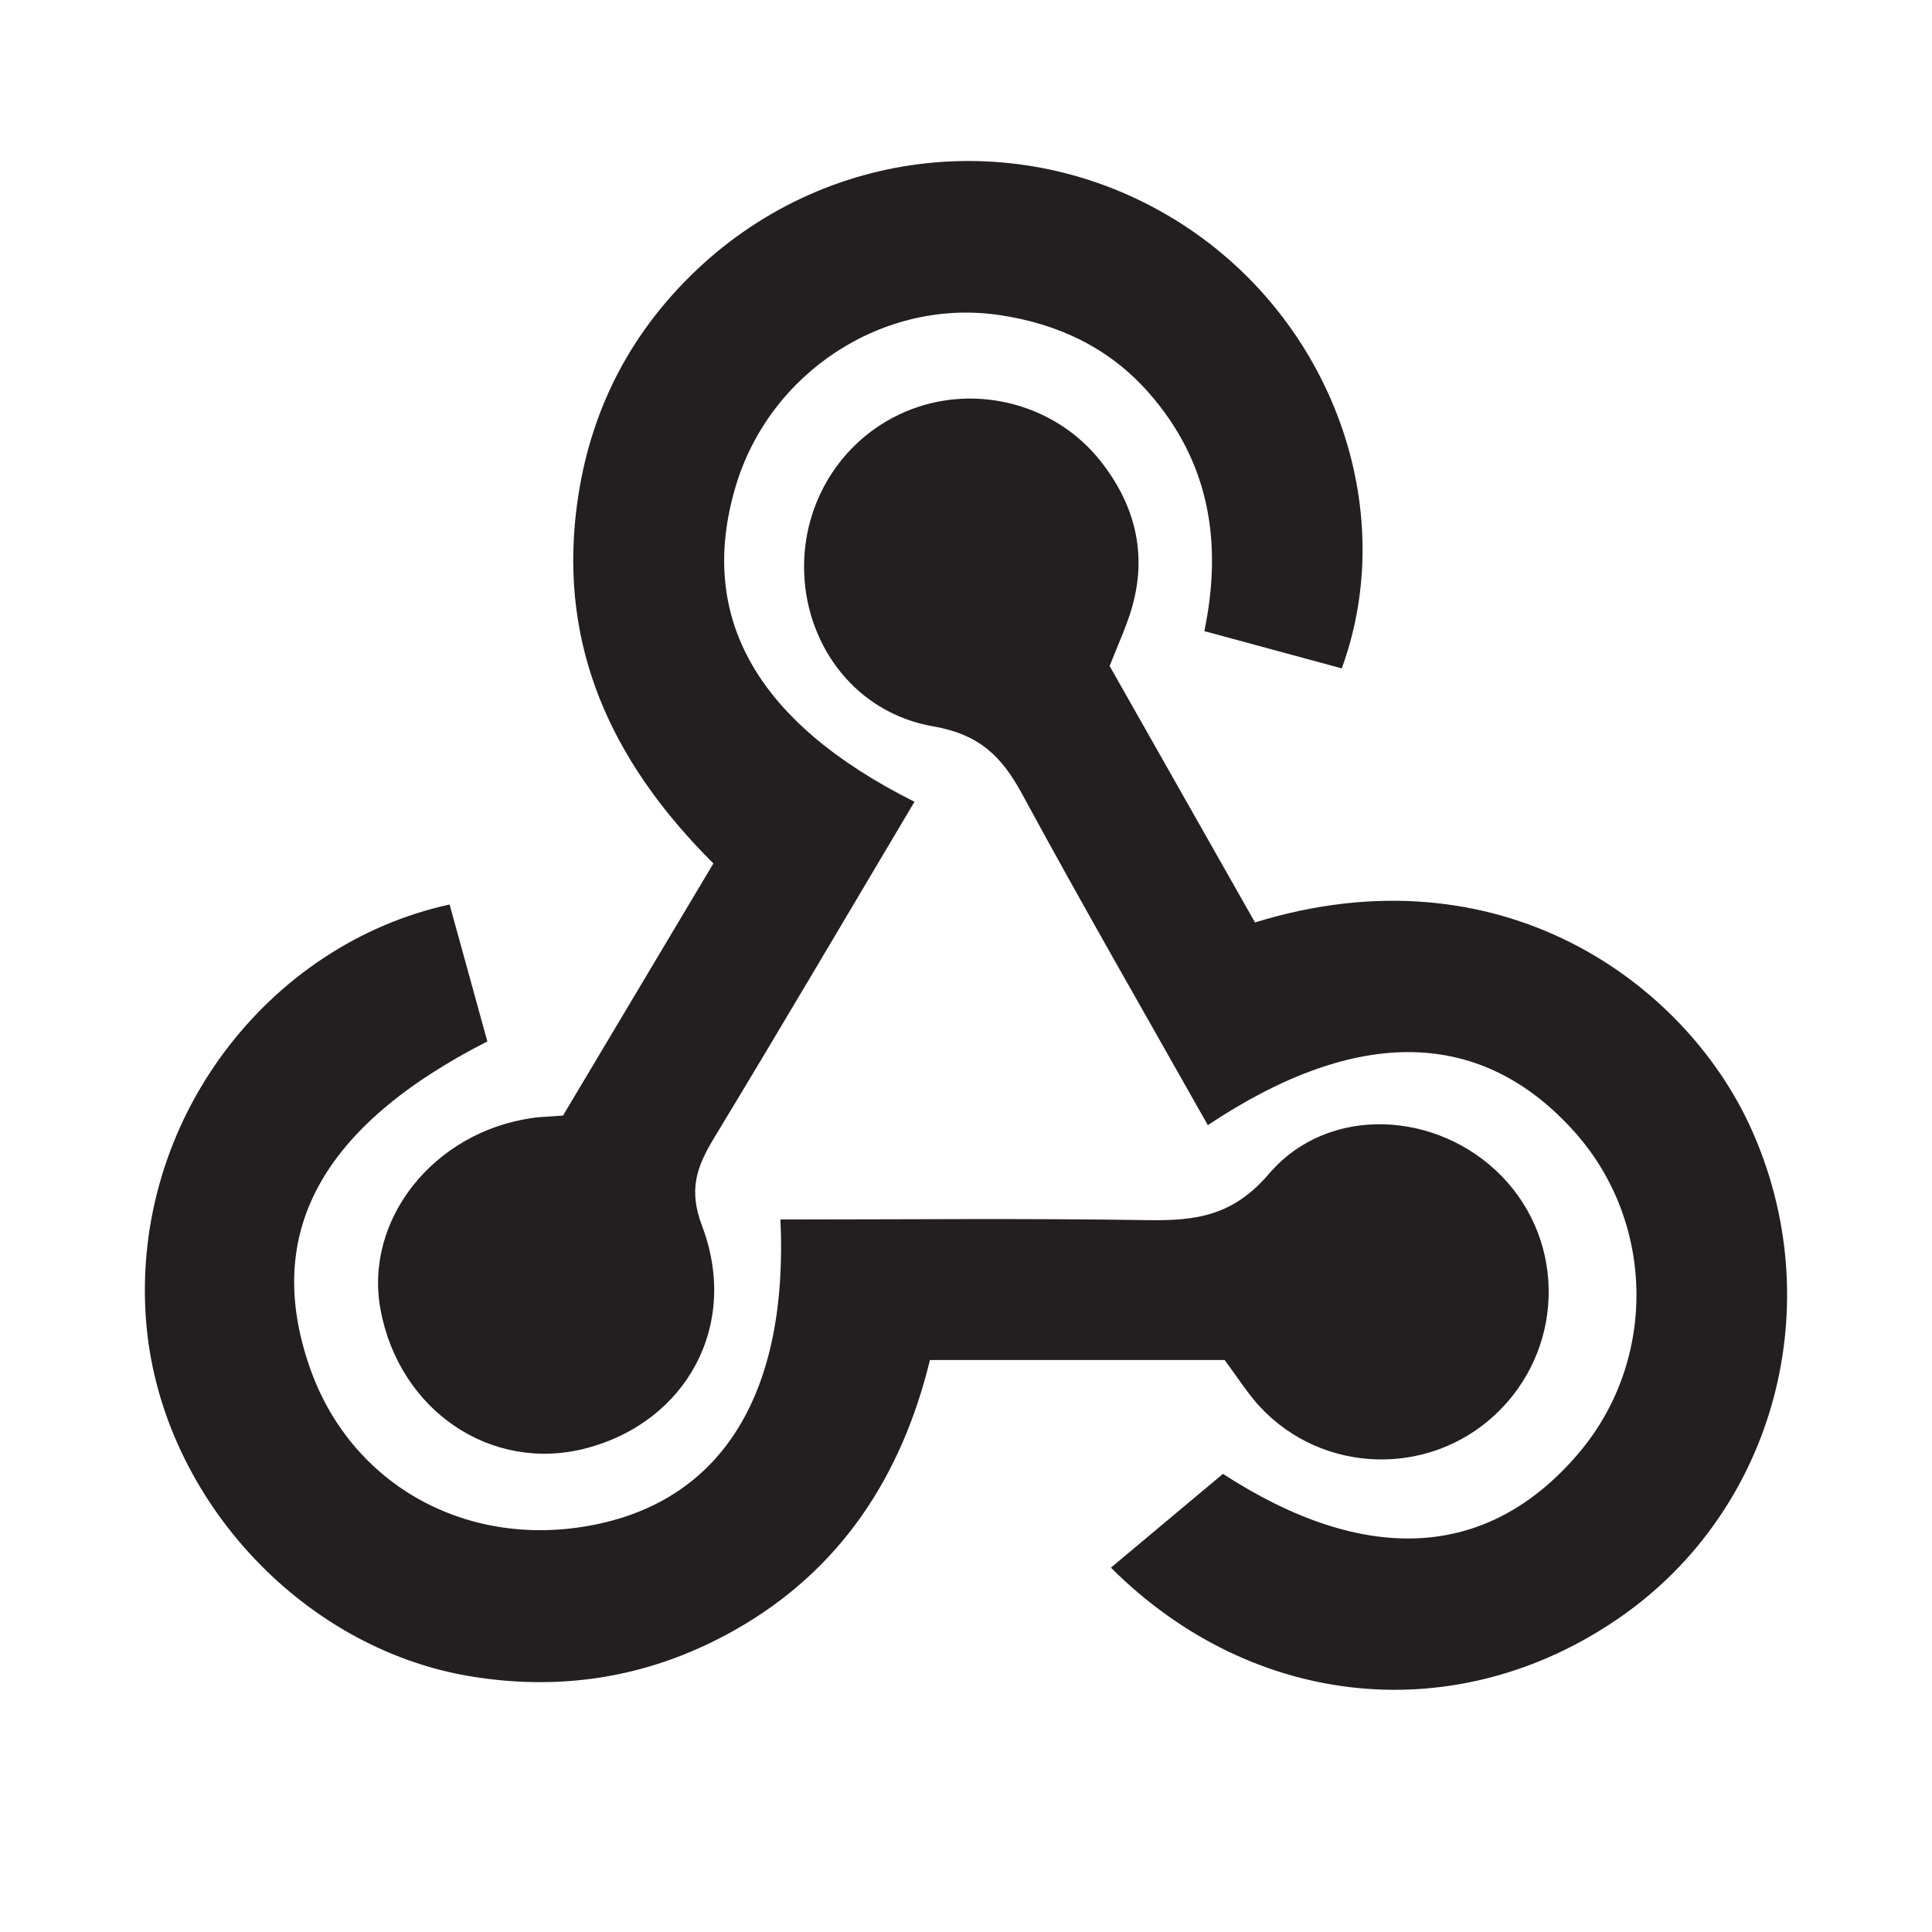
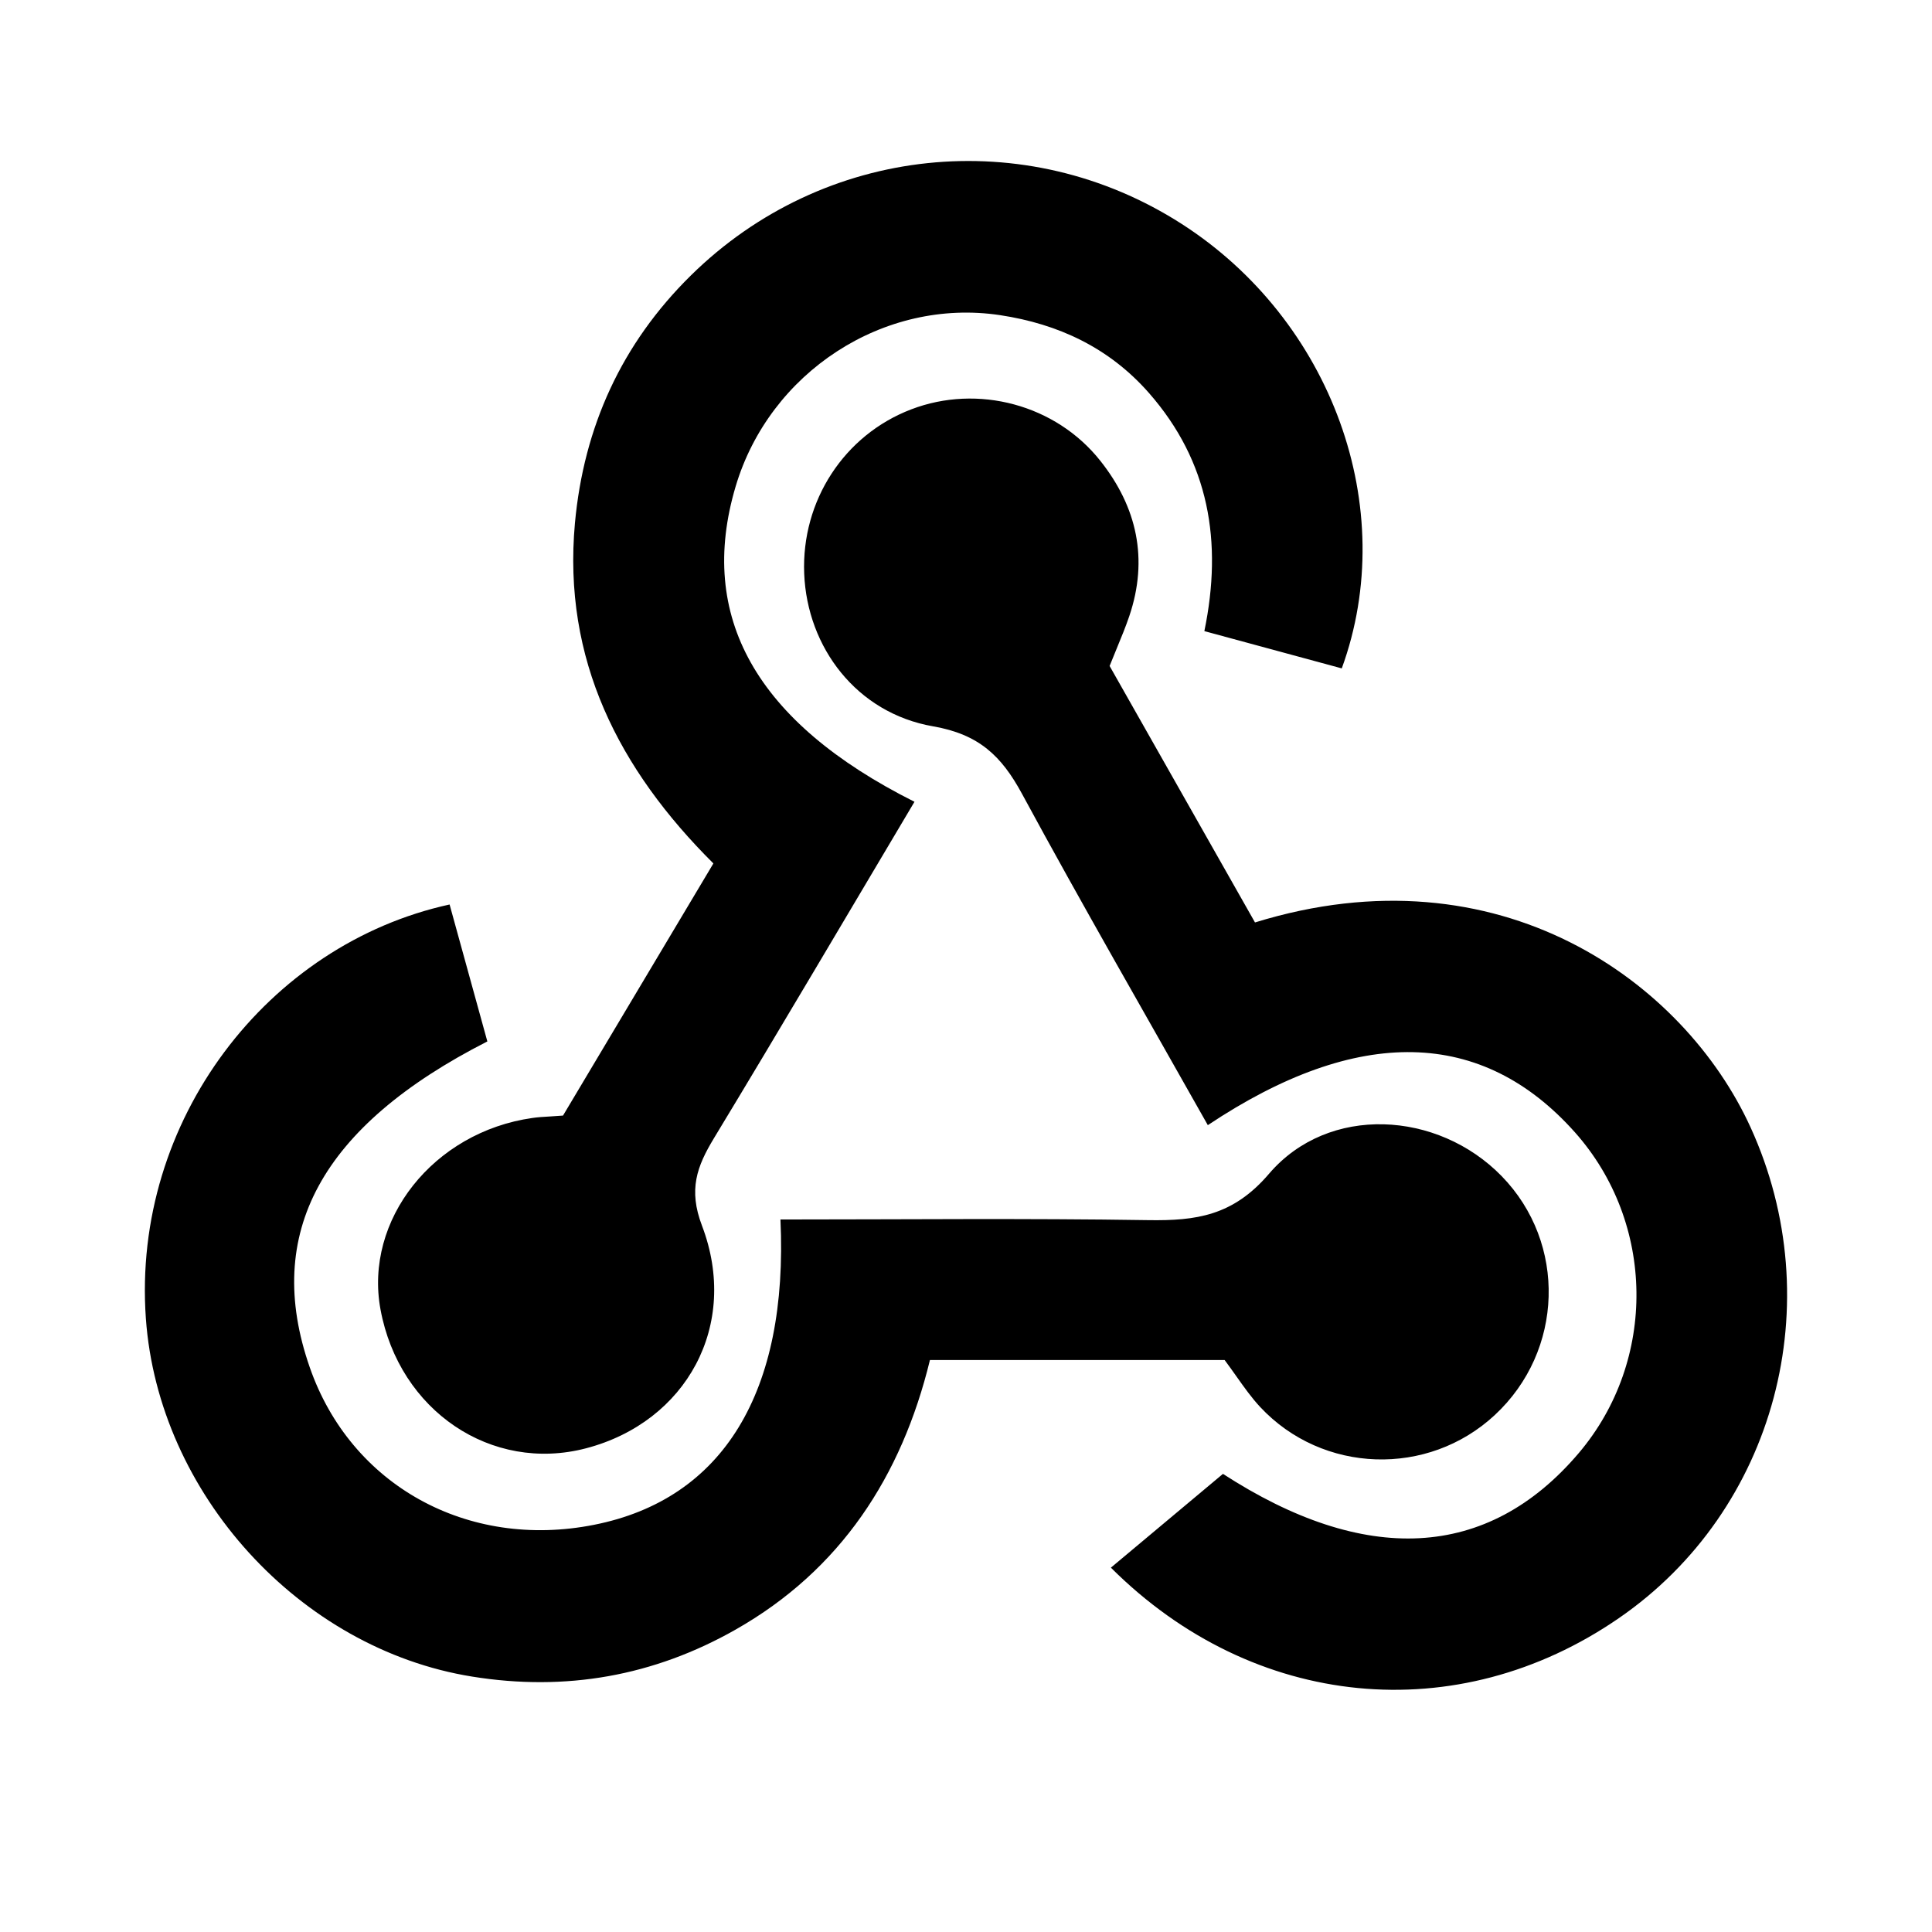
<svg xmlns="http://www.w3.org/2000/svg" viewBox="0 0 24 24" fill="currentColor">
-   <path d="M8.869 14.139C8.656 14.491 8.55 14.778 8.72 15.225C9.191 16.461 8.527 17.664 7.281 17.991C6.106 18.299 4.96 17.526 4.727 16.268C4.52 15.154 5.385 14.062 6.613 13.888C6.68 13.878 6.747 13.874 6.834 13.869C6.88 13.866 6.933 13.863 6.994 13.858L8.862 10.726C7.687 9.557 6.988 8.192 7.142 6.499C7.252 5.303 7.722 4.269 8.582 3.422C10.229 1.799 12.741 1.537 14.68 2.782C16.542 3.978 17.395 6.309 16.668 8.303L14.961 7.84C15.19 6.731 15.021 5.735 14.273 4.882C13.779 4.319 13.145 4.024 12.424 3.915C10.978 3.697 9.559 4.625 9.138 6.044C8.66 7.654 9.384 8.969 11.36 9.96C10.531 11.354 9.709 12.752 8.869 14.139ZM13.784 8.273C14.382 9.328 14.989 10.399 15.59 11.459C18.631 10.519 20.924 12.202 21.746 14.004C22.74 16.181 22.061 18.759 20.109 20.102C18.107 21.481 15.574 21.245 13.8 19.474L15.192 18.309C16.944 19.445 18.477 19.391 19.615 18.047C20.585 16.9 20.564 15.191 19.566 14.068C18.414 12.773 16.87 12.733 15.004 13.977C14.23 12.604 13.443 11.241 12.694 9.858C12.441 9.392 12.162 9.122 11.592 9.023C10.641 8.858 10.027 8.042 9.99 7.126C9.954 6.221 10.487 5.403 11.32 5.085C12.146 4.769 13.115 5.024 13.67 5.726C14.124 6.299 14.268 6.944 14.029 7.652C13.984 7.785 13.93 7.916 13.871 8.059C13.843 8.127 13.814 8.198 13.784 8.273ZM11.552 16.895H15.213C15.264 16.963 15.311 17.03 15.358 17.096C15.455 17.233 15.547 17.363 15.655 17.479C16.43 18.308 17.739 18.349 18.568 17.579C19.427 16.782 19.466 15.443 18.654 14.61C17.86 13.796 16.503 13.718 15.765 14.58C15.318 15.104 14.859 15.166 14.264 15.157C12.741 15.133 11.218 15.149 9.695 15.149C9.794 17.291 8.984 18.625 7.378 18.942C5.806 19.253 4.357 18.45 3.848 16.986C3.268 15.323 3.985 13.992 6.054 12.937C5.898 12.373 5.741 11.802 5.585 11.236C3.33 11.728 1.637 13.916 1.812 16.378C1.967 18.551 3.72 20.482 5.864 20.827C7.028 21.015 8.122 20.82 9.137 20.244C10.443 19.503 11.201 18.338 11.552 16.895Z" fill="#231F20" />
+   <path d="M8.869 14.139C8.656 14.491 8.55 14.778 8.72 15.225C9.191 16.461 8.527 17.664 7.281 17.991C6.106 18.299 4.96 17.526 4.727 16.268C4.52 15.154 5.385 14.062 6.613 13.888C6.68 13.878 6.747 13.874 6.834 13.869C6.88 13.866 6.933 13.863 6.994 13.858L8.862 10.726C7.687 9.557 6.988 8.192 7.142 6.499C7.252 5.303 7.722 4.269 8.582 3.422C10.229 1.799 12.741 1.537 14.68 2.782C16.542 3.978 17.395 6.309 16.668 8.303L14.961 7.84C15.19 6.731 15.021 5.735 14.273 4.882C13.779 4.319 13.145 4.024 12.424 3.915C10.978 3.697 9.559 4.625 9.138 6.044C8.66 7.654 9.384 8.969 11.36 9.96C10.531 11.354 9.709 12.752 8.869 14.139ZM13.784 8.273C14.382 9.328 14.989 10.399 15.59 11.459C18.631 10.519 20.924 12.202 21.746 14.004C22.74 16.181 22.061 18.759 20.109 20.102C18.107 21.481 15.574 21.245 13.8 19.474L15.192 18.309C16.944 19.445 18.477 19.391 19.615 18.047C20.585 16.9 20.564 15.191 19.566 14.068C18.414 12.773 16.87 12.733 15.004 13.977C14.23 12.604 13.443 11.241 12.694 9.858C12.441 9.392 12.162 9.122 11.592 9.023C10.641 8.858 10.027 8.042 9.99 7.126C9.954 6.221 10.487 5.403 11.32 5.085C12.146 4.769 13.115 5.024 13.67 5.726C14.124 6.299 14.268 6.944 14.029 7.652C13.984 7.785 13.93 7.916 13.871 8.059C13.843 8.127 13.814 8.198 13.784 8.273ZM11.552 16.895H15.213C15.264 16.963 15.311 17.03 15.358 17.096C15.455 17.233 15.547 17.363 15.655 17.479C16.43 18.308 17.739 18.349 18.568 17.579C19.427 16.782 19.466 15.443 18.654 14.61C17.86 13.796 16.503 13.718 15.765 14.58C15.318 15.104 14.859 15.166 14.264 15.157C12.741 15.133 11.218 15.149 9.695 15.149C9.794 17.291 8.984 18.625 7.378 18.942C5.806 19.253 4.357 18.45 3.848 16.986C3.268 15.323 3.985 13.992 6.054 12.937C5.898 12.373 5.741 11.802 5.585 11.236C3.33 11.728 1.637 13.916 1.812 16.378C1.967 18.551 3.72 20.482 5.864 20.827C7.028 21.015 8.122 20.82 9.137 20.244C10.443 19.503 11.201 18.338 11.552 16.895Z" />
</svg>
